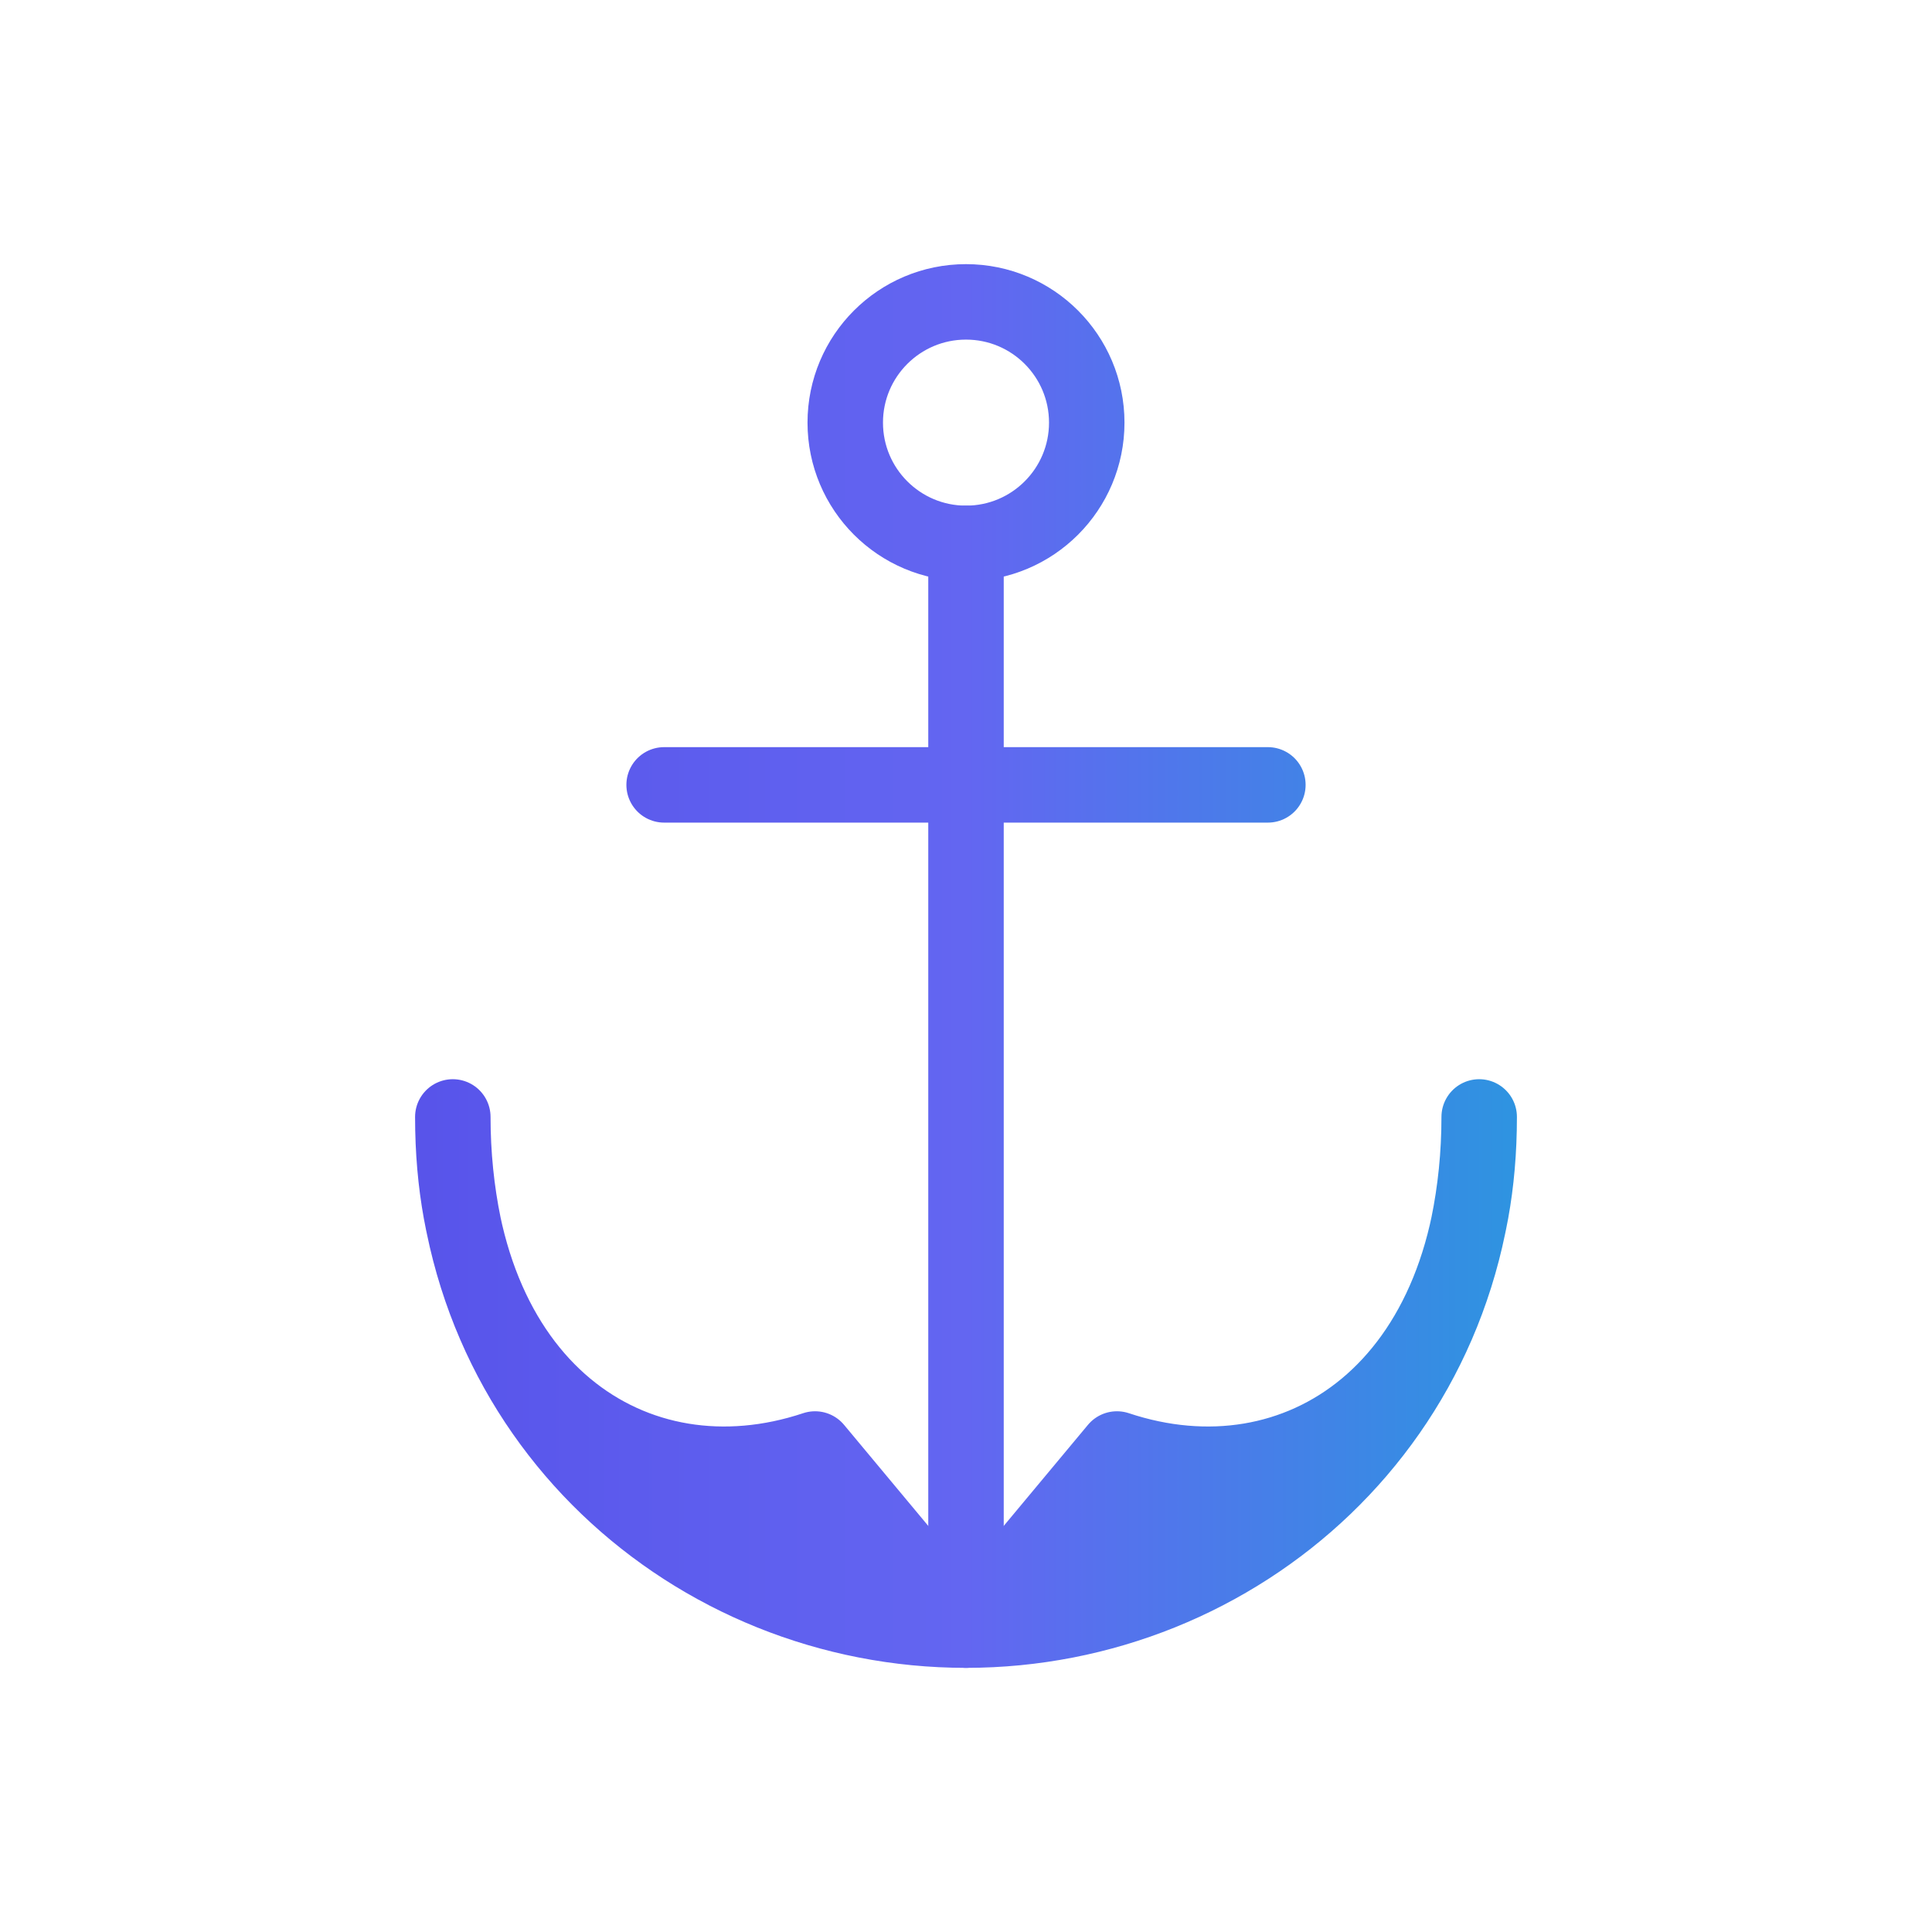
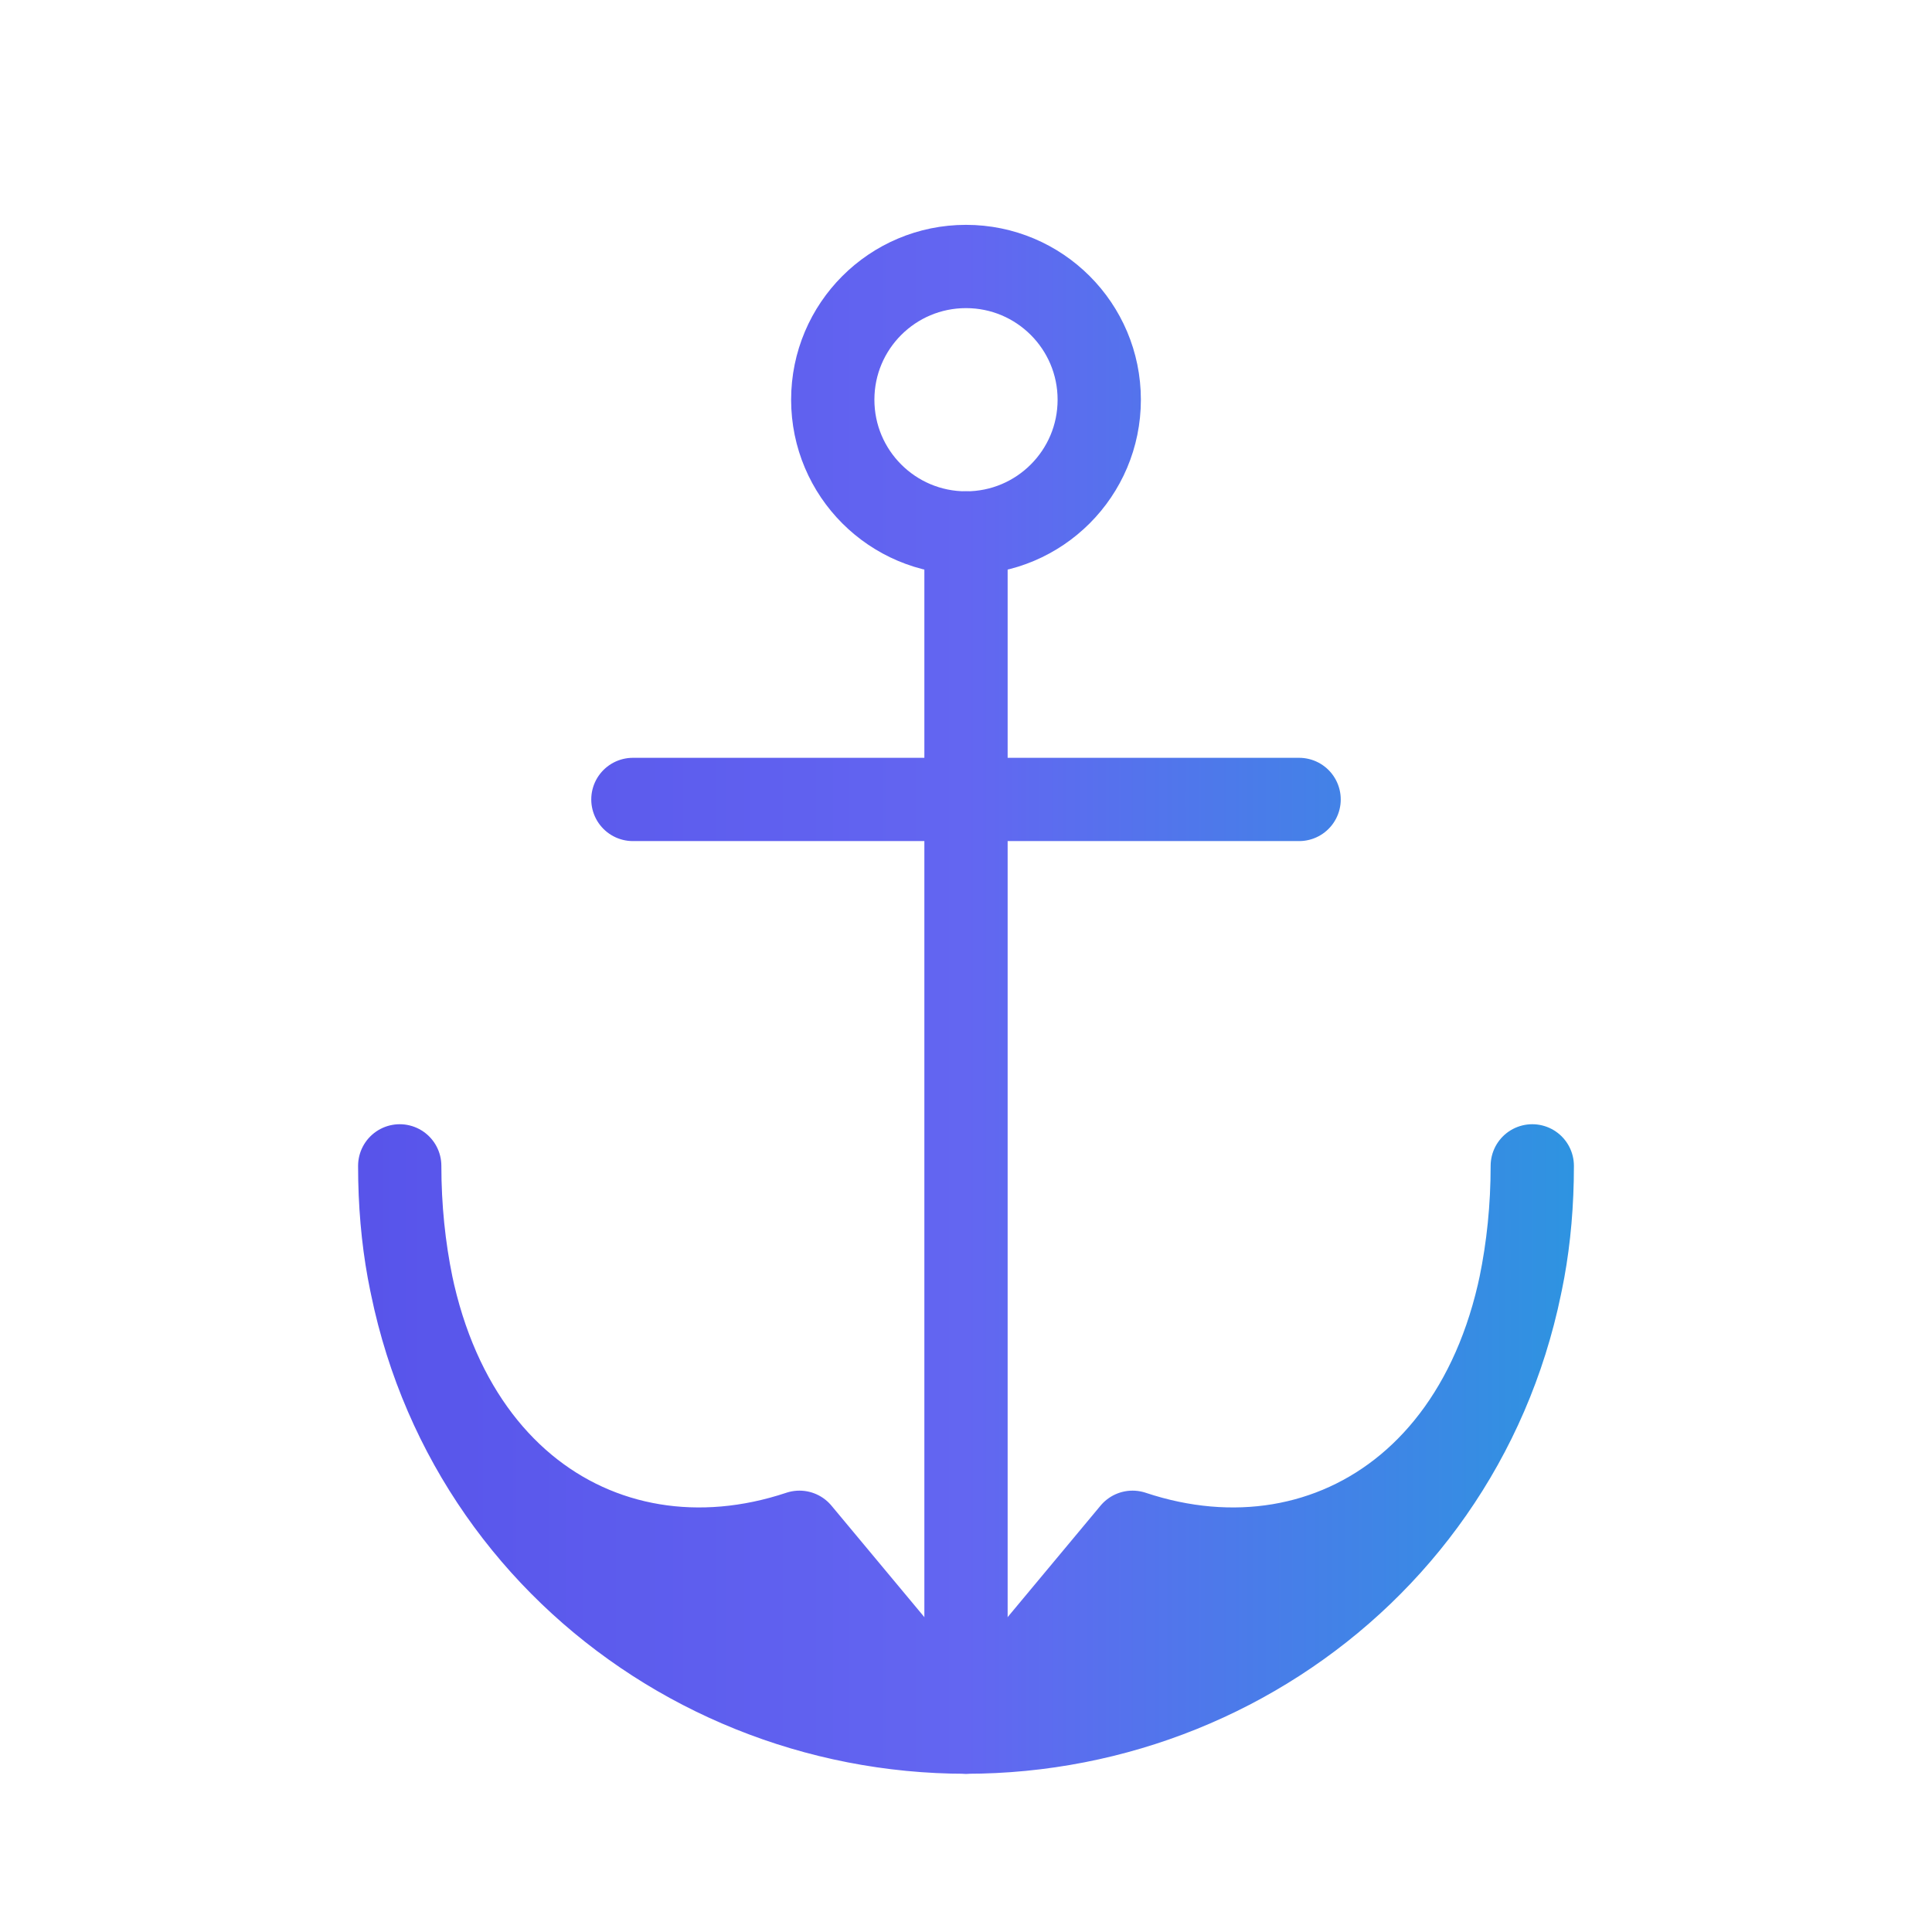
- <svg xmlns="http://www.w3.org/2000/svg" viewBox="0 0 128 128" width="512" height="512" fill="none">
+ <svg xmlns="http://www.w3.org/2000/svg" viewBox="10 4 108 116" width="512" height="512" fill="none">
  <defs>
    <linearGradient id="nodeAnchorGrad" x1="0" y1="0" x2="128" y2="0" gradientUnits="userSpaceOnUse">
      <stop offset="0%" stop-color="#4f46e5" />
      <stop offset="50%" stop-color="#6366f1" />
      <stop offset="100%" stop-color="#06b6d4" />
    </linearGradient>
  </defs>
  <g stroke="url(#nodeAnchorGrad)" stroke-width="5" stroke-linecap="round" stroke-linejoin="round">
    <circle cx="64" cy="28" r="8" />
    <path d="M64 36V108" />
    <path d="M44 52H84" />
    <path d="M30 74               C30 94 46 108 64 108              C82 108 98 94 98 74              C98 92 86 100 74 96              L64 108              L54 96              C42 100 30 92 30 74 Z" fill="url(#nodeAnchorGrad)" />
  </g>
</svg>
